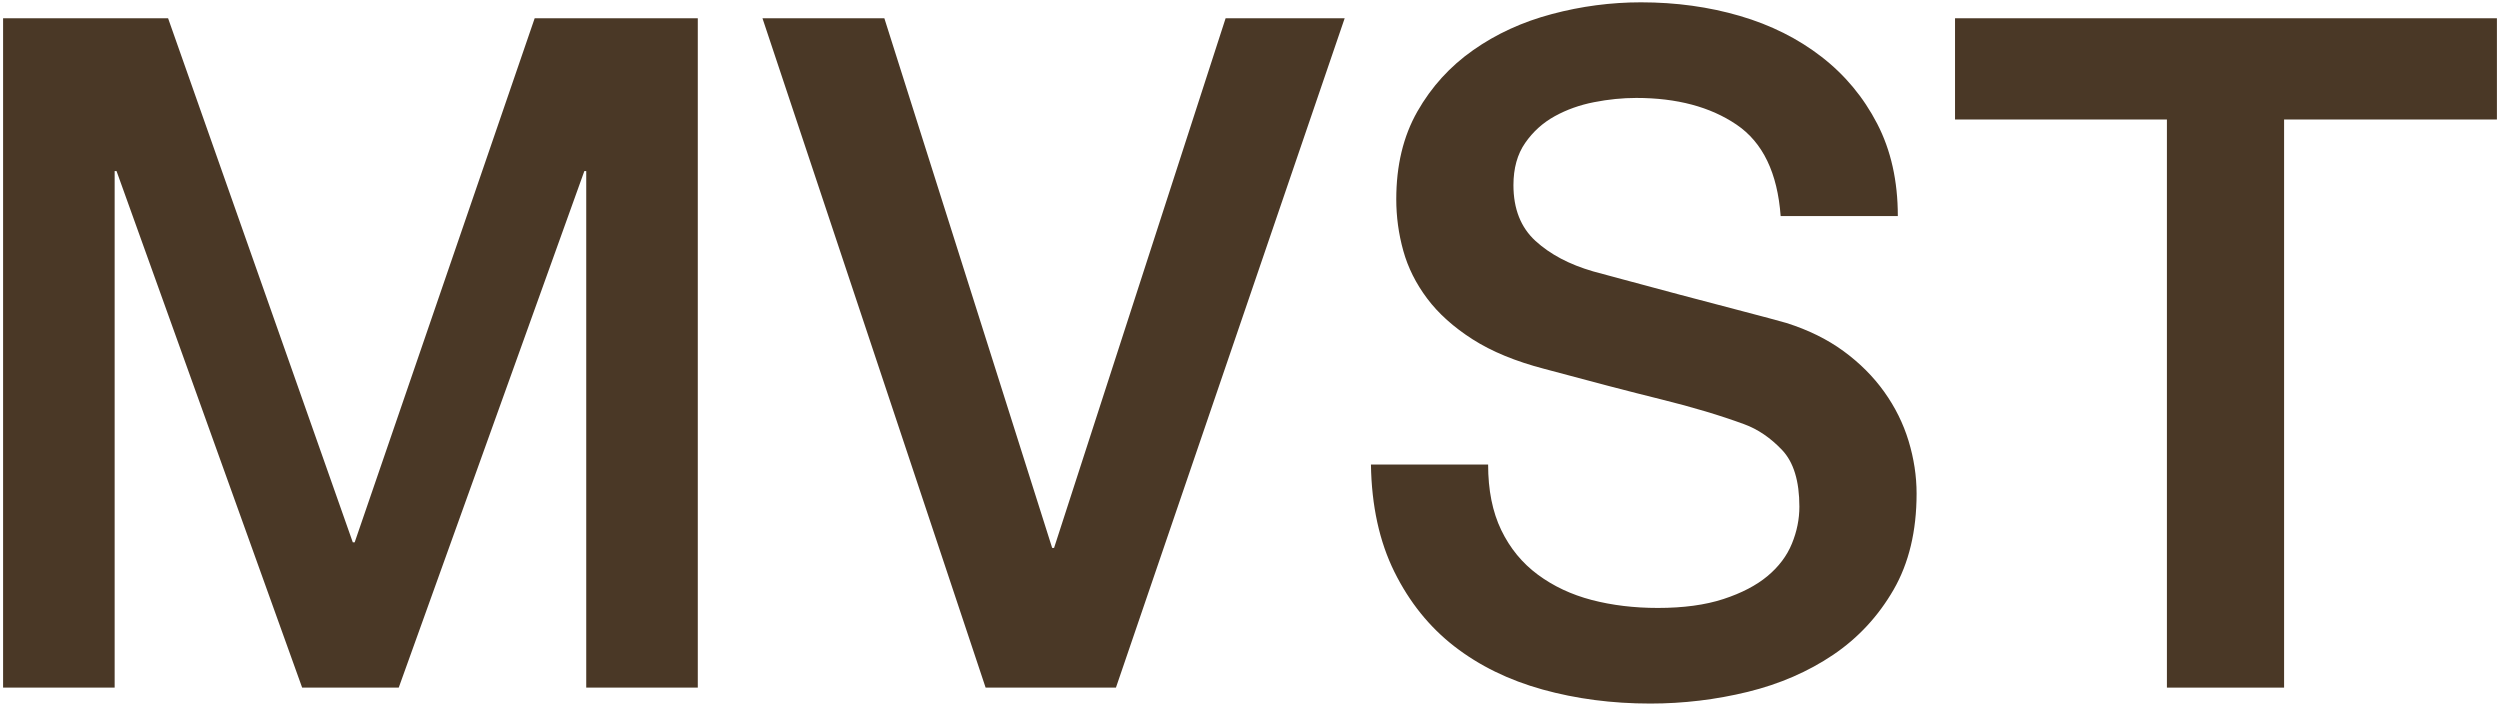
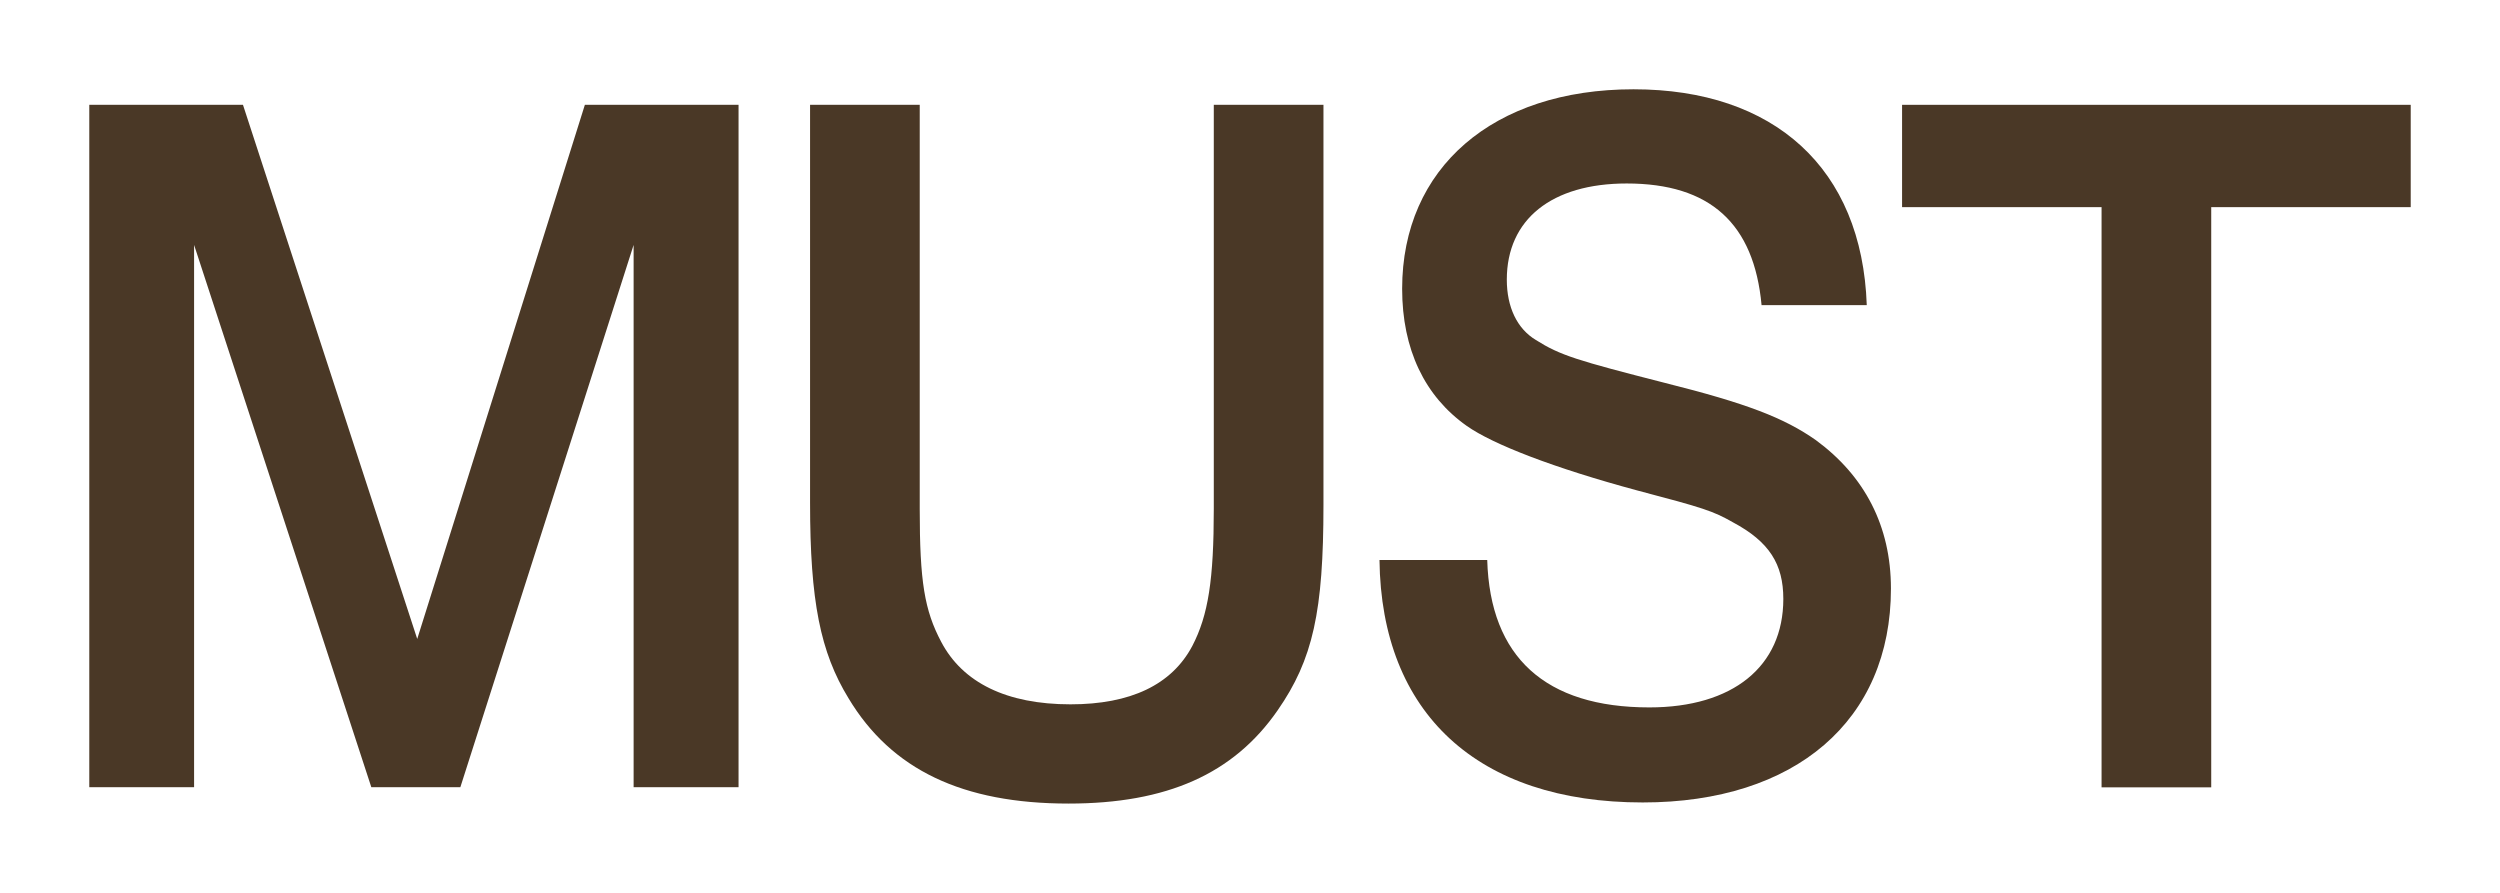
- <svg xmlns="http://www.w3.org/2000/svg" width="85" height="24" viewBox="0 0 85 24" fill="none">
-   <path d="M50.596 15.793C50.596 16.664 50.745 17.408 51.043 18.024C51.34 18.64 51.755 19.145 52.286 19.538C52.817 19.931 53.428 20.218 54.119 20.399C54.809 20.579 55.559 20.67 56.366 20.67C57.237 20.67 57.981 20.569 58.597 20.367C59.214 20.165 59.713 19.905 60.096 19.586C60.478 19.267 60.754 18.901 60.924 18.486C61.094 18.072 61.179 17.652 61.179 17.227C61.179 16.356 60.983 15.713 60.59 15.299C60.196 14.885 59.766 14.592 59.299 14.422C58.491 14.125 57.551 13.843 56.478 13.578C55.404 13.312 54.082 12.967 52.509 12.542C51.532 12.287 50.719 11.952 50.071 11.538C49.422 11.123 48.907 10.661 48.525 10.151C48.142 9.641 47.871 9.099 47.712 8.526C47.552 7.952 47.473 7.368 47.473 6.773C47.473 5.625 47.712 4.632 48.19 3.792C48.668 2.953 49.3 2.257 50.087 1.705C50.873 1.152 51.765 0.743 52.764 0.478C53.763 0.212 54.772 0.079 55.792 0.079C56.982 0.079 58.103 0.233 59.155 0.541C60.207 0.849 61.132 1.312 61.928 1.928C62.725 2.544 63.358 3.304 63.825 4.207C64.293 5.11 64.526 6.156 64.526 7.346H60.542C60.435 5.88 59.936 4.844 59.044 4.239C58.151 3.633 57.014 3.33 55.633 3.33C55.165 3.33 54.687 3.378 54.198 3.474C53.71 3.569 53.263 3.729 52.86 3.952C52.456 4.175 52.121 4.478 51.856 4.86C51.59 5.243 51.457 5.721 51.457 6.295C51.457 7.102 51.707 7.734 52.206 8.191C52.706 8.648 53.359 8.993 54.167 9.227C54.252 9.248 54.586 9.339 55.171 9.498C55.755 9.657 56.408 9.833 57.131 10.024C57.854 10.215 58.56 10.401 59.251 10.582C59.941 10.762 60.435 10.895 60.733 10.98C61.477 11.214 62.125 11.533 62.677 11.936C63.23 12.34 63.692 12.802 64.064 13.323C64.436 13.843 64.712 14.401 64.893 14.996C65.073 15.591 65.164 16.186 65.164 16.781C65.164 18.056 64.903 19.145 64.383 20.048C63.862 20.951 63.177 21.69 62.327 22.264C61.477 22.837 60.51 23.257 59.426 23.523C58.342 23.788 57.237 23.921 56.111 23.921C54.815 23.921 53.593 23.762 52.445 23.443C51.298 23.124 50.299 22.635 49.449 21.977C48.599 21.318 47.919 20.473 47.409 19.443C46.899 18.412 46.633 17.195 46.612 15.793H50.596Z" fill="#4A3826" />
-   <path d="M5.715 0.621H0.105V23.379H3.898V5.816H3.962L10.273 23.379H13.557L19.868 5.816H19.932V23.379H23.725V0.621H18.179L12.059 18.439H11.995L5.715 0.621Z" fill="#4A3826" />
-   <path d="M30.068 0.621H25.924L33.511 23.379H37.942L45.719 0.621H41.671L35.838 18.63H35.774L30.068 0.621Z" fill="#4A3826" />
-   <path d="M84.895 0.621H66.471V4.063H73.675V23.379H77.659V4.063H84.895V0.621Z" fill="#4A3826" />
+ <svg xmlns="http://www.w3.org/2000/svg" width="112" height="40" viewBox="0 0 112 40" fill="none">
+   <path d="M78.919 13.676C78.581 10.007 76.609 8.22 72.877 8.22C69.517 8.22 67.505 9.826 67.505 12.528C67.505 13.764 67.97 14.729 68.806 15.231C69.896 15.921 70.652 16.147 74.596 17.156C78.248 18.072 79.928 18.718 81.355 19.721C83.539 21.326 84.714 23.571 84.714 26.368C84.714 32.281 80.432 35.95 73.593 35.95C66.204 35.95 61.882 31.962 61.801 25.089H66.628C66.754 29.441 69.231 31.692 73.891 31.692C77.629 31.692 79.893 29.861 79.893 26.832C79.893 25.271 79.263 24.267 77.629 23.396C76.746 22.894 76.328 22.756 73.347 21.972C69.609 20.963 66.886 19.909 65.711 19.081C63.825 17.752 62.816 15.645 62.816 12.936C62.816 7.524 66.886 4 73.18 4C79.475 4 83.419 7.53 83.631 13.67H78.93L78.919 13.676Z" fill="#4A3826" />
+   <path d="M28.386 35.266H33.087V4.696H26.202L18.692 28.625L10.885 4.696H4V35.266H8.695V10.973L16.635 35.266H20.624L28.386 10.973V35.266Z" fill="#4A3826" />
+   <path d="M57.233 31.83C58.826 29.541 59.291 27.384 59.291 22.618V4.696H54.378V22.794C54.378 25.96 54.131 27.566 53.415 28.939C52.492 30.682 50.646 31.554 47.957 31.554C45.102 31.554 43.13 30.588 42.167 28.757C41.416 27.34 41.204 26.055 41.204 22.8V4.696H36.291V22.524C36.291 26.926 36.75 29.215 38.011 31.278C39.937 34.489 43.13 36 47.871 36C52.28 36 55.261 34.671 57.233 31.83Z" fill="#4A3826" />
+   <path d="M99.063 9.28H108V4.696H85.213V9.28H94.15V35.273H99.063V9.28Z" fill="#4A3826" />
</svg>
